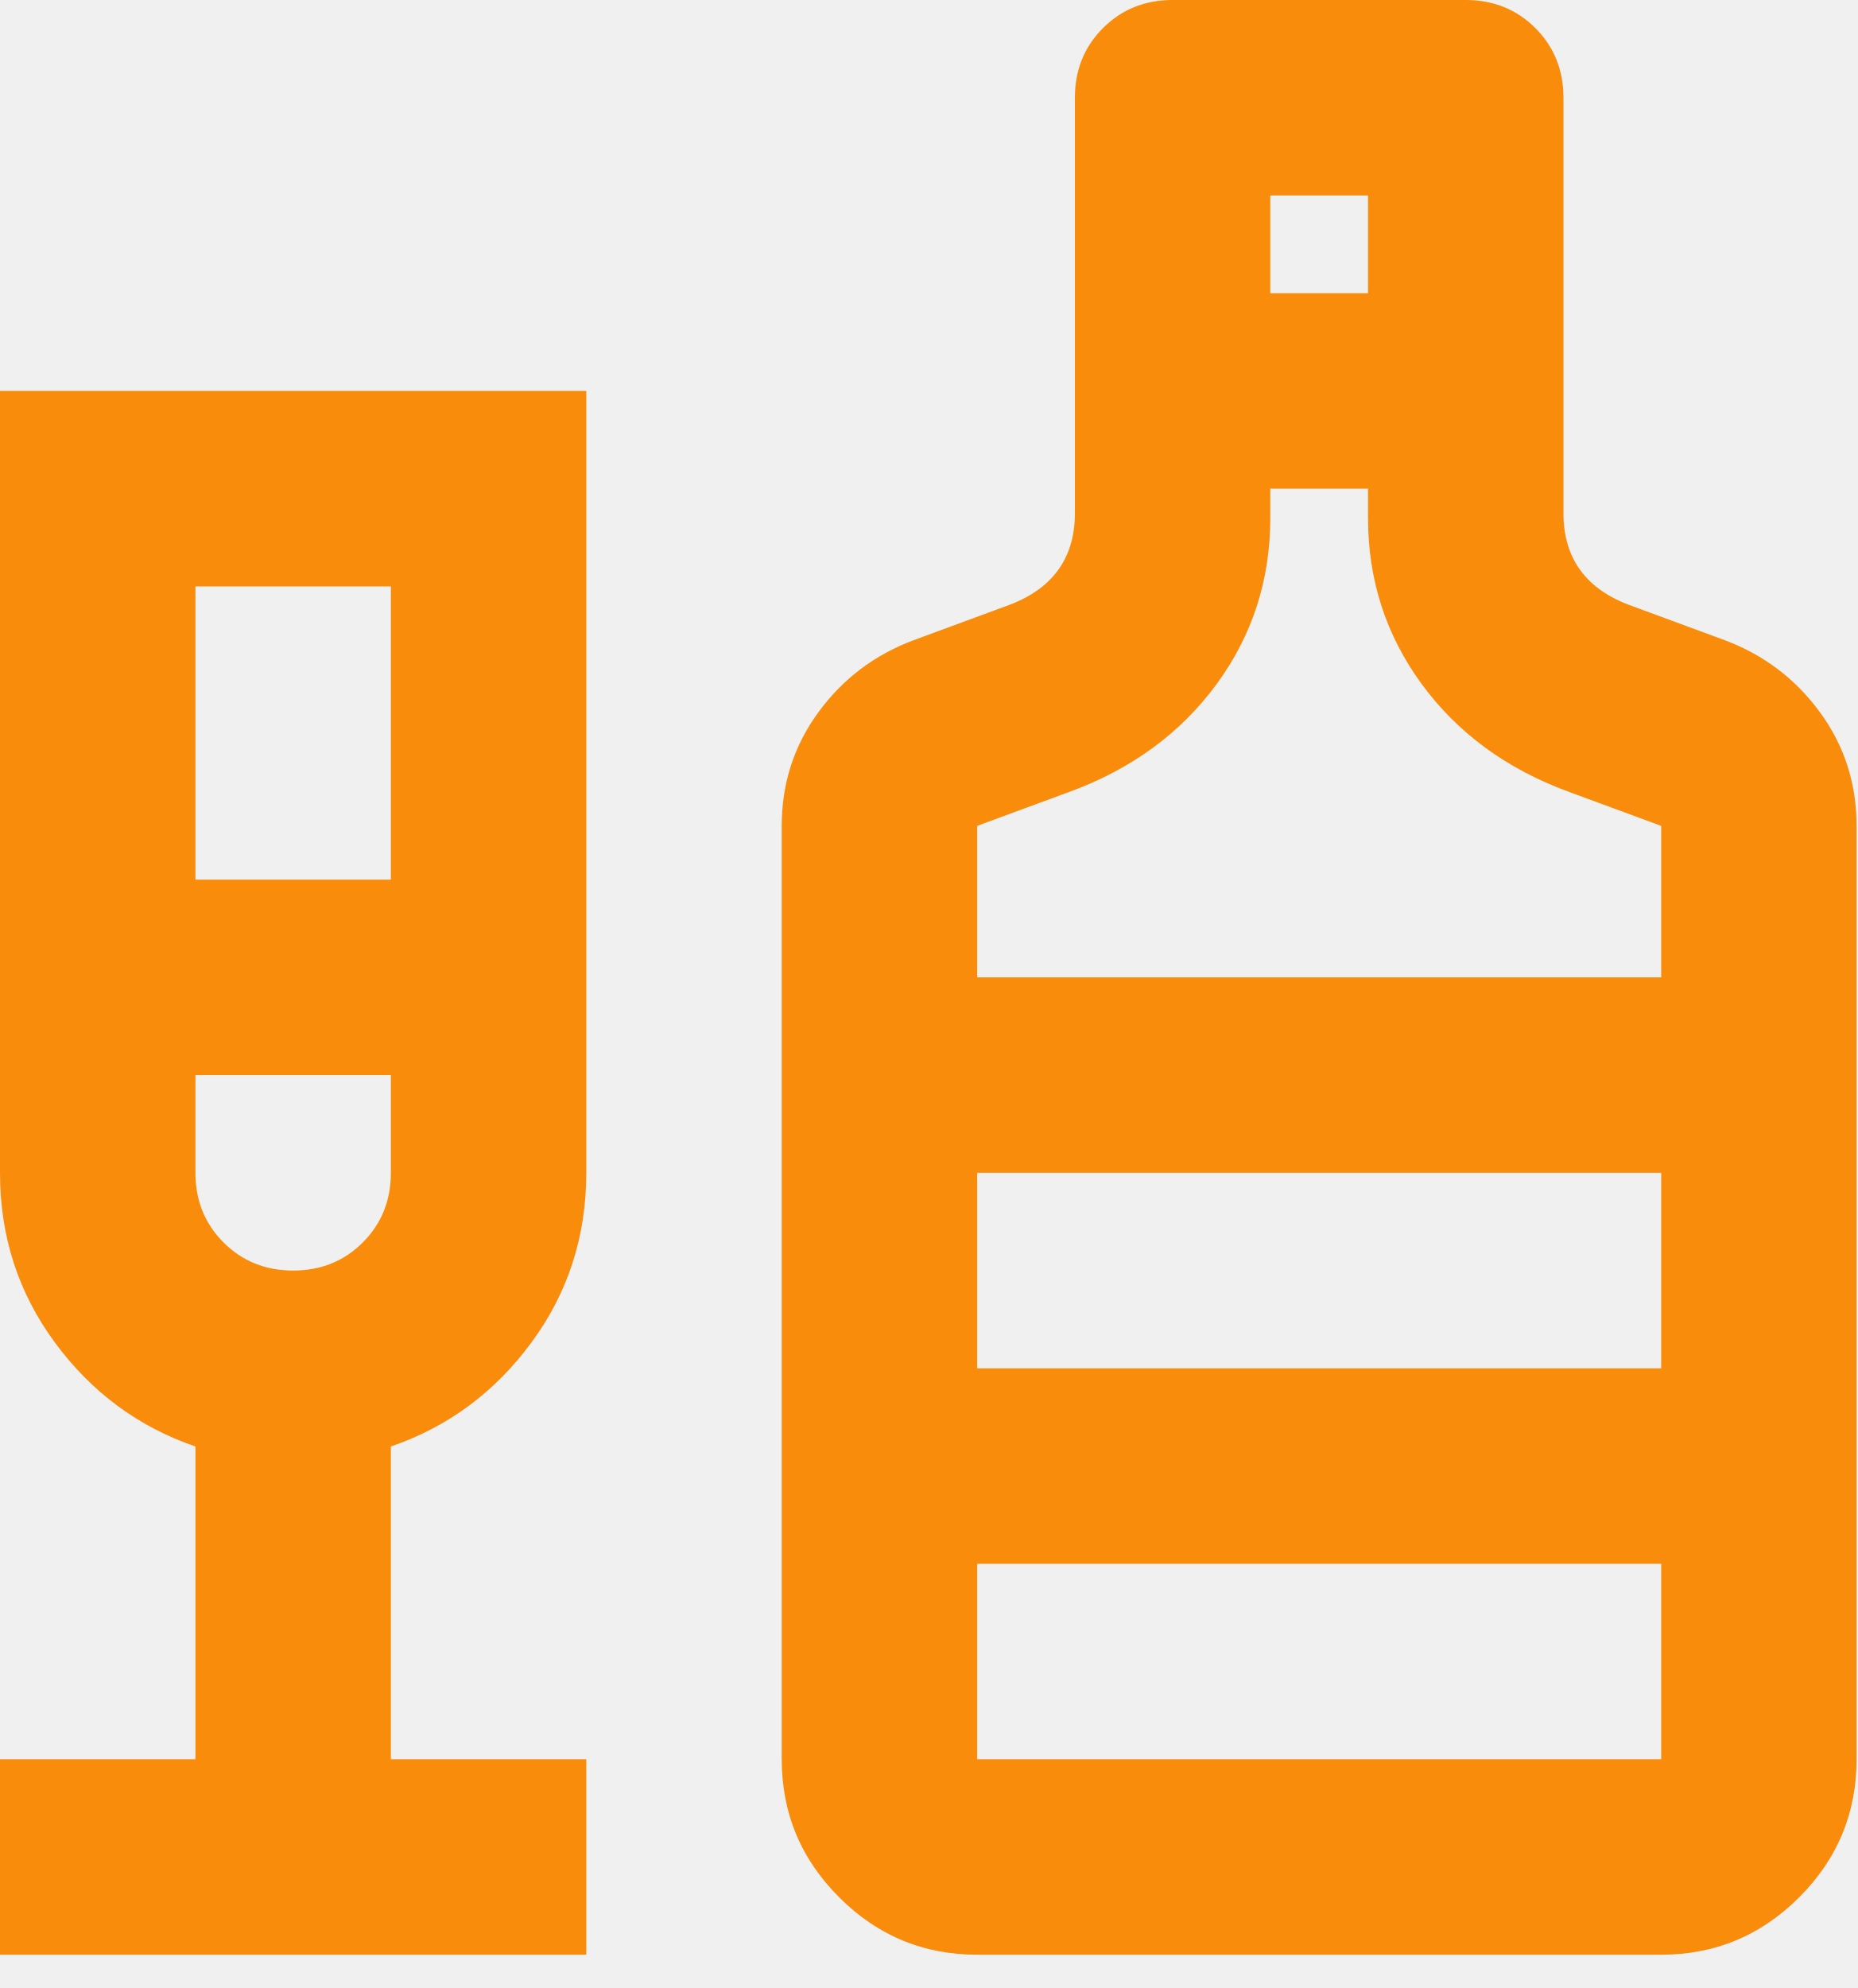
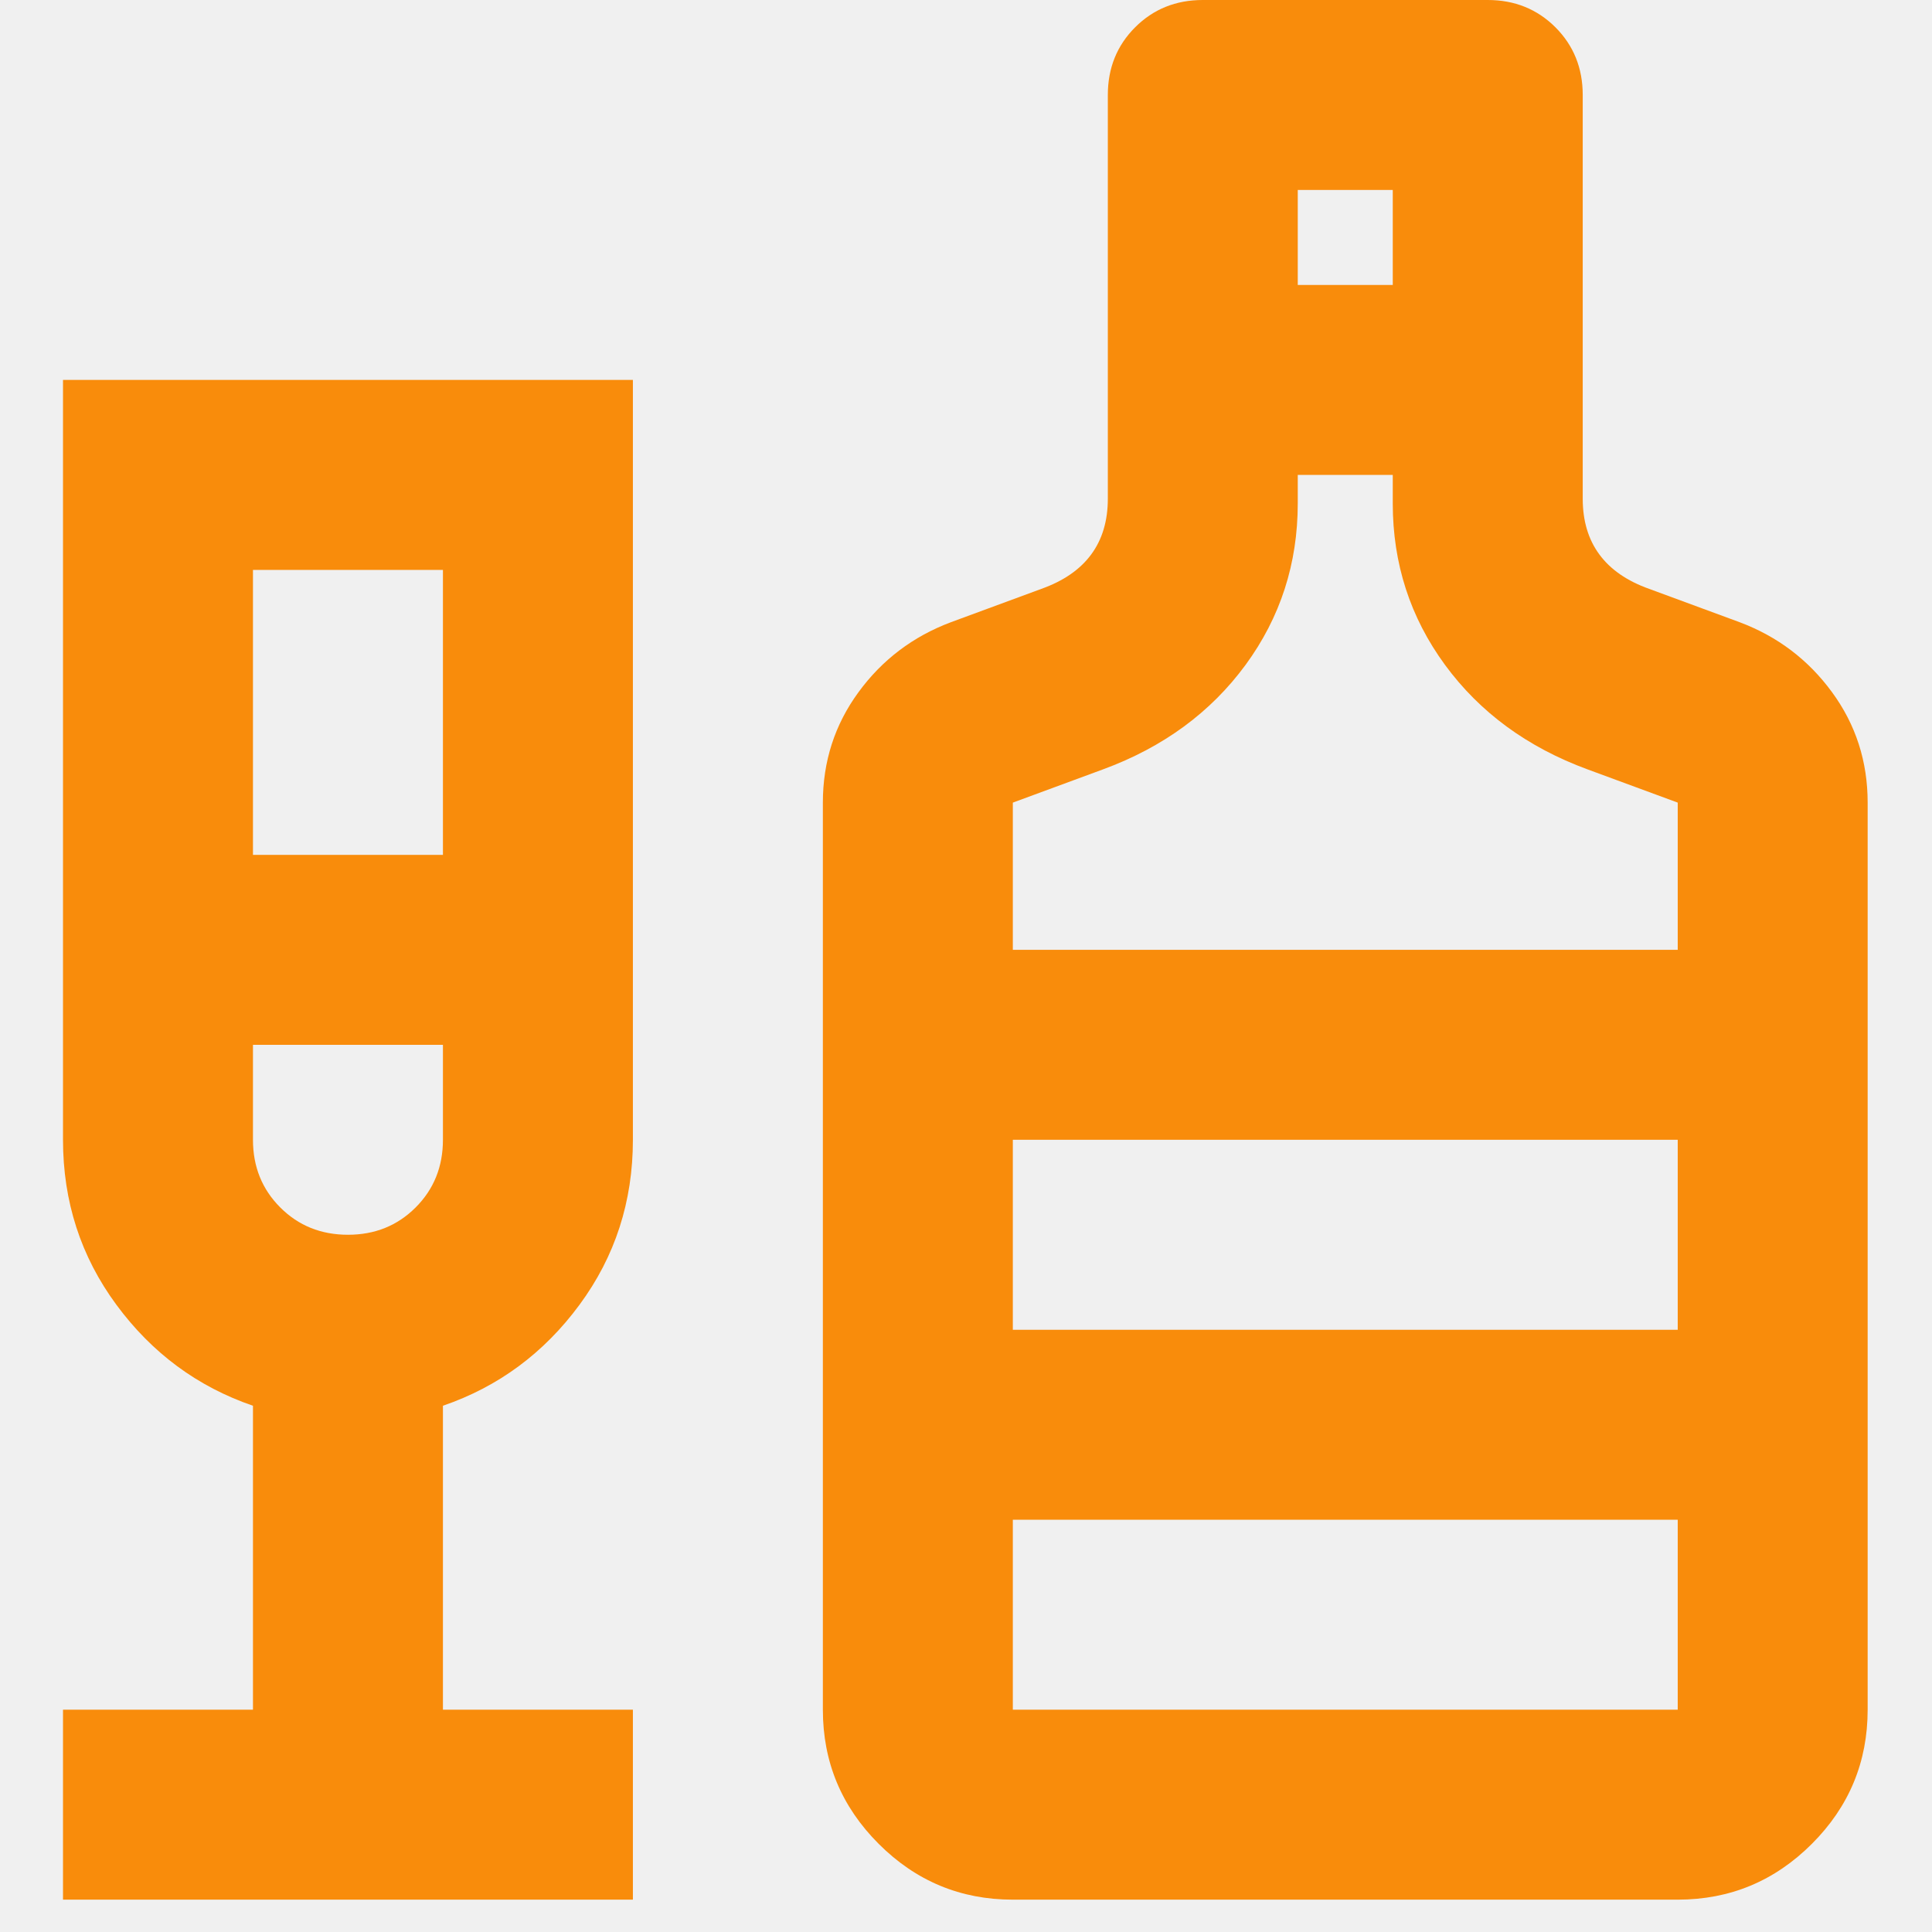
- <svg xmlns="http://www.w3.org/2000/svg" width="43" height="46" viewBox="0 0 43 46" fill="none">
+ <svg xmlns="http://www.w3.org/2000/svg" width="26" height="26" viewBox="0 0 43 46" fill="none">
  <mask id="path-1-inside-1_174_736" fill="white">
    <path d="M0 45.23V40.707H4.523V33.47C3.204 33.018 2.12 32.217 1.272 31.067C0.424 29.918 0 28.608 0 27.138V9.046H13.569V27.138C13.569 28.608 13.145 29.918 12.297 31.067C11.449 32.217 10.365 33.018 9.046 33.47V40.707H13.569V45.23H0ZM4.523 20.354H9.046V13.569H4.523V20.354ZM6.785 29.399C7.425 29.399 7.962 29.183 8.396 28.749C8.829 28.316 9.046 27.779 9.046 27.138V24.877H4.523V27.138C4.523 27.779 4.74 28.316 5.173 28.749C5.607 29.183 6.144 29.399 6.785 29.399ZM22.615 45.23C21.371 45.23 20.306 44.787 19.421 43.901C18.535 43.016 18.092 41.951 18.092 40.707V19.11C18.092 18.13 18.375 17.253 18.94 16.481C19.505 15.708 20.24 15.152 21.145 14.813L23.293 14.021C23.821 13.833 24.217 13.56 24.481 13.201C24.745 12.843 24.877 12.401 24.877 11.873V2.261C24.877 1.621 25.093 1.084 25.527 0.65C25.96 0.217 26.497 0 27.138 0H33.922C34.563 0 35.1 0.217 35.534 0.65C35.967 1.084 36.184 1.621 36.184 2.261V11.873C36.184 12.401 36.316 12.843 36.58 13.201C36.844 13.56 37.239 13.833 37.767 14.021L39.916 14.813C40.82 15.152 41.555 15.708 42.12 16.481C42.686 17.253 42.968 18.13 42.968 19.11V40.707C42.968 41.951 42.526 43.016 41.64 43.901C40.754 44.787 39.689 45.23 38.446 45.23H22.615ZM29.399 6.785H31.661V4.523H29.399V6.785ZM22.615 22.615H38.446V19.11L36.297 18.318C34.865 17.791 33.734 16.961 32.905 15.831C32.076 14.7 31.661 13.418 31.661 11.986V11.307H29.399V11.986C29.399 13.418 28.985 14.7 28.156 15.831C27.326 16.961 26.196 17.791 24.763 18.318L22.615 19.11V22.615ZM22.615 40.707H38.446V36.184H22.615V40.707ZM22.615 31.661H38.446V27.138H22.615V31.661Z" />
  </mask>
  <path d="M0 45.23H-5V50.23H0V45.23ZM0 40.707V35.707H-5V40.707H0ZM4.523 40.707V45.707H9.523V40.707H4.523ZM4.523 33.47H9.523V29.899L6.145 28.741L4.523 33.47ZM0 9.046V4.046H-5V9.046H0ZM13.569 9.046H18.569V4.046H13.569V9.046ZM9.046 33.47L7.424 28.741L4.046 29.899V33.47H9.046ZM9.046 40.707H4.046V45.707H9.046V40.707ZM13.569 40.707H18.569V35.707H13.569V40.707ZM13.569 45.23V50.23H18.569V45.23H13.569ZM4.523 20.354H-0.477V25.354H4.523V20.354ZM9.046 20.354V25.354H14.046V20.354H9.046ZM9.046 13.569H14.046V8.569H9.046V13.569ZM4.523 13.569V8.569H-0.477V13.569H4.523ZM9.046 24.877H14.046V19.877H9.046V24.877ZM4.523 24.877V19.877H-0.477V24.877H4.523ZM21.145 14.813L19.416 10.121L19.403 10.126L19.389 10.131L21.145 14.813ZM23.293 14.021L21.612 9.313L21.588 9.321L21.565 9.33L23.293 14.021ZM37.767 14.021L39.496 9.33L39.472 9.321L39.449 9.313L37.767 14.021ZM39.916 14.813L41.671 10.131L41.658 10.126L41.644 10.121L39.916 14.813ZM29.399 6.785H24.399V11.784H29.399V6.785ZM31.661 6.785V11.784H36.661V6.785H31.661ZM31.661 4.523H36.661V-0.477H31.661V4.523ZM29.399 4.523V-0.477H24.399V4.523H29.399ZM22.615 22.615H17.615V27.615H22.615V22.615ZM38.446 22.615V27.615H43.446V22.615H38.446ZM38.446 19.11H43.446V15.623L40.174 14.418L38.446 19.11ZM36.297 18.318L38.026 13.626L36.297 18.318ZM31.661 11.307H36.661V6.308H31.661V11.307ZM29.399 11.307V6.308H24.399V11.307H29.399ZM24.763 18.318L23.035 13.626L24.763 18.318ZM22.615 19.11L20.887 14.418L17.615 15.623V19.11H22.615ZM22.615 40.707H17.615V45.707H22.615V40.707ZM38.446 40.707V45.707H43.446V40.707H38.446ZM38.446 36.184H43.446V31.184H38.446V36.184ZM22.615 36.184V31.184H17.615V36.184H22.615ZM22.615 31.661H17.615V36.661H22.615V31.661ZM38.446 31.661V36.661H43.446V31.661H38.446ZM38.446 27.138H43.446V22.138H38.446V27.138ZM22.615 27.138V22.138H17.615V27.138H22.615ZM5 45.23V40.707H-5V45.23H5ZM0 45.707H4.523V35.707H0V45.707ZM9.523 40.707V33.47H-0.477V40.707H9.523ZM6.145 28.741C5.811 28.626 5.556 28.452 5.296 28.099L-2.752 34.036C-1.316 35.981 0.596 37.41 2.901 38.2L6.145 28.741ZM5.296 28.099C5.101 27.836 5 27.573 5 27.138H-5C-5 29.643 -4.253 32 -2.752 34.036L5.296 28.099ZM5 27.138V9.046H-5V27.138H5ZM0 14.046H13.569V4.046H0V14.046ZM8.569 9.046V27.138H18.569V9.046H8.569ZM8.569 27.138C8.569 27.573 8.468 27.836 8.273 28.099L16.32 34.036C17.822 32 18.569 29.643 18.569 27.138H8.569ZM8.273 28.099C8.013 28.452 7.758 28.626 7.424 28.741L10.668 38.2C12.973 37.41 14.885 35.981 16.32 34.036L8.273 28.099ZM4.046 33.47V40.707H14.046V33.47H4.046ZM9.046 45.707H13.569V35.707H9.046V45.707ZM8.569 40.707V45.23H18.569V40.707H8.569ZM13.569 40.23H0V50.23H13.569V40.23ZM4.523 25.354H9.046V15.354H4.523V25.354ZM14.046 20.354V13.569H4.046V20.354H14.046ZM9.046 8.569H4.523V18.569H9.046V8.569ZM-0.477 13.569V20.354H9.523V13.569H-0.477ZM6.785 34.4C8.684 34.4 10.514 33.702 11.931 32.285L4.86 25.214C5.091 24.983 5.406 24.758 5.797 24.6C6.183 24.444 6.532 24.399 6.785 24.399V34.4ZM11.931 32.285C13.349 30.867 14.046 29.038 14.046 27.138H4.046C4.046 26.885 4.091 26.537 4.247 26.15C4.404 25.76 4.63 25.444 4.86 25.214L11.931 32.285ZM14.046 27.138V24.877H4.046V27.138H14.046ZM9.046 19.877H4.523V29.877H9.046V19.877ZM-0.477 24.877V27.138H9.523V24.877H-0.477ZM-0.477 27.138C-0.477 29.038 0.22 30.867 1.638 32.285L8.709 25.214C8.939 25.444 9.165 25.76 9.322 26.15C9.478 26.537 9.523 26.885 9.523 27.138H-0.477ZM1.638 32.285C3.055 33.702 4.885 34.4 6.785 34.4V24.399C7.037 24.399 7.386 24.444 7.772 24.6C8.163 24.758 8.478 24.983 8.709 25.214L1.638 32.285ZM22.615 40.23C22.602 40.23 22.618 40.229 22.658 40.236C22.698 40.244 22.749 40.258 22.804 40.281C22.859 40.304 22.903 40.329 22.933 40.35C22.963 40.371 22.97 40.38 22.956 40.366L15.885 47.437C17.701 49.253 20.035 50.23 22.615 50.23V40.23ZM22.956 40.366C22.942 40.352 22.951 40.359 22.972 40.389C22.993 40.419 23.018 40.463 23.041 40.518C23.064 40.573 23.078 40.624 23.085 40.664C23.093 40.704 23.092 40.72 23.092 40.707H13.092C13.092 43.287 14.069 45.621 15.885 47.437L22.956 40.366ZM23.092 40.707V19.11H13.092V40.707H23.092ZM23.092 19.11C23.092 19.107 23.091 19.164 23.063 19.253C23.034 19.342 22.995 19.406 22.975 19.433L14.905 13.528C13.697 15.179 13.092 17.095 13.092 19.11H23.092ZM22.975 19.433C22.98 19.427 22.978 19.43 22.969 19.439C22.96 19.448 22.947 19.46 22.932 19.472C22.916 19.484 22.903 19.492 22.894 19.496C22.886 19.501 22.887 19.5 22.901 19.494L19.389 10.131C17.582 10.809 16.051 11.962 14.905 13.528L22.975 19.433ZM22.874 19.505L25.022 18.713L21.565 9.33L19.416 10.121L22.874 19.505ZM24.975 18.73C26.197 18.294 27.515 17.512 28.506 16.168L20.456 10.236C20.919 9.607 21.446 9.372 21.612 9.313L24.975 18.73ZM28.506 16.168C29.515 14.799 29.877 13.263 29.877 11.873H19.877C19.877 11.538 19.974 10.888 20.456 10.236L28.506 16.168ZM29.877 11.873V2.261H19.877V11.873H29.877ZM29.877 2.261C29.877 2.514 29.832 2.863 29.676 3.249C29.518 3.64 29.293 3.955 29.062 4.186L21.991 -2.885C20.574 -1.468 19.877 0.362 19.877 2.261H29.877ZM29.062 4.186C28.832 4.416 28.516 4.642 28.126 4.799C27.739 4.955 27.391 5 27.138 5V-5C25.238 -5 23.409 -4.303 21.991 -2.885L29.062 4.186ZM27.138 5H33.922V-5H27.138V5ZM33.922 5C33.67 5 33.321 4.955 32.935 4.799C32.544 4.642 32.229 4.416 31.998 4.186L39.069 -2.885C37.652 -4.303 35.822 -5 33.922 -5V5ZM31.998 4.186C31.768 3.955 31.542 3.64 31.385 3.249C31.229 2.863 31.184 2.514 31.184 2.261H41.184C41.184 0.362 40.487 -1.468 39.069 -2.885L31.998 4.186ZM31.184 2.261V11.873H41.184V2.261H31.184ZM31.184 11.873C31.184 13.263 31.546 14.799 32.554 16.168L40.605 10.236C41.086 10.888 41.184 11.538 41.184 11.873H31.184ZM32.554 16.168C33.545 17.512 34.864 18.294 36.085 18.73L39.449 9.313C39.615 9.372 40.142 9.607 40.605 10.236L32.554 16.168ZM36.038 18.713L38.187 19.505L41.644 10.121L39.496 9.33L36.038 18.713ZM38.16 19.494C38.173 19.5 38.174 19.501 38.166 19.496C38.158 19.492 38.144 19.484 38.129 19.472C38.113 19.46 38.1 19.448 38.091 19.439C38.082 19.43 38.081 19.427 38.085 19.433L46.156 13.528C45.01 11.962 43.479 10.809 41.671 10.131L38.16 19.494ZM38.085 19.433C38.065 19.406 38.027 19.342 37.998 19.253C37.969 19.164 37.968 19.107 37.968 19.11H47.968C47.968 17.095 47.364 15.179 46.156 13.528L38.085 19.433ZM37.968 19.11V40.707H47.968V19.11H37.968ZM37.968 40.707C37.968 40.72 37.968 40.704 37.975 40.664C37.983 40.624 37.997 40.573 38.02 40.518C38.043 40.463 38.068 40.419 38.089 40.389C38.109 40.359 38.118 40.352 38.104 40.366L45.175 47.437C46.991 45.621 47.968 43.287 47.968 40.707H37.968ZM38.104 40.366C38.09 40.38 38.097 40.371 38.127 40.35C38.158 40.329 38.202 40.304 38.257 40.281C38.312 40.258 38.363 40.244 38.403 40.236C38.442 40.229 38.459 40.23 38.446 40.23V50.23C41.026 50.23 43.359 49.253 45.175 47.437L38.104 40.366ZM38.446 40.23H22.615V50.23H38.446V40.23ZM29.399 11.784H31.661V1.784H29.399V11.784ZM36.661 6.785V4.523H26.661V6.785H36.661ZM31.661 -0.477H29.399V9.523H31.661V-0.477ZM24.399 4.523V6.785H34.4V4.523H24.399ZM22.615 27.615H38.446V17.615H22.615V27.615ZM43.446 22.615V19.11H33.446V22.615H43.446ZM40.174 14.418L38.026 13.626L34.569 23.01L36.717 23.801L40.174 14.418ZM38.026 13.626C37.43 13.407 37.134 13.142 36.937 12.874L28.873 18.787C30.334 20.78 32.3 22.174 34.569 23.01L38.026 13.626ZM36.937 12.874C36.751 12.62 36.661 12.379 36.661 11.986H26.661C26.661 14.457 27.4 16.779 28.873 18.787L36.937 12.874ZM36.661 11.986V11.307H26.661V11.986H36.661ZM31.661 6.308H29.399V16.308H31.661V6.308ZM24.399 11.307V11.986H34.4V11.307H24.399ZM24.399 11.986C24.399 12.379 24.31 12.62 24.124 12.874L32.188 18.787C33.66 16.779 34.4 14.457 34.4 11.986H24.399ZM24.124 12.874C23.927 13.142 23.631 13.407 23.035 13.626L26.492 23.01C28.761 22.174 30.726 20.78 32.188 18.787L24.124 12.874ZM23.035 13.626L20.887 14.418L24.343 23.801L26.492 23.01L23.035 13.626ZM17.615 19.11V22.615H27.615V19.11H17.615ZM22.615 45.707H38.446V35.707H22.615V45.707ZM43.446 40.707V36.184H33.446V40.707H43.446ZM38.446 31.184H22.615V41.184H38.446V31.184ZM17.615 36.184V40.707H27.615V36.184H17.615ZM22.615 36.661H38.446V26.661H22.615V36.661ZM43.446 31.661V27.138H33.446V31.661H43.446ZM38.446 22.138H22.615V32.138H38.446V22.138ZM17.615 27.138V31.661H27.615V27.138H17.615Z" fill="#F98C0B" mask="url(#path-1-inside-1_174_736)" />
</svg>
